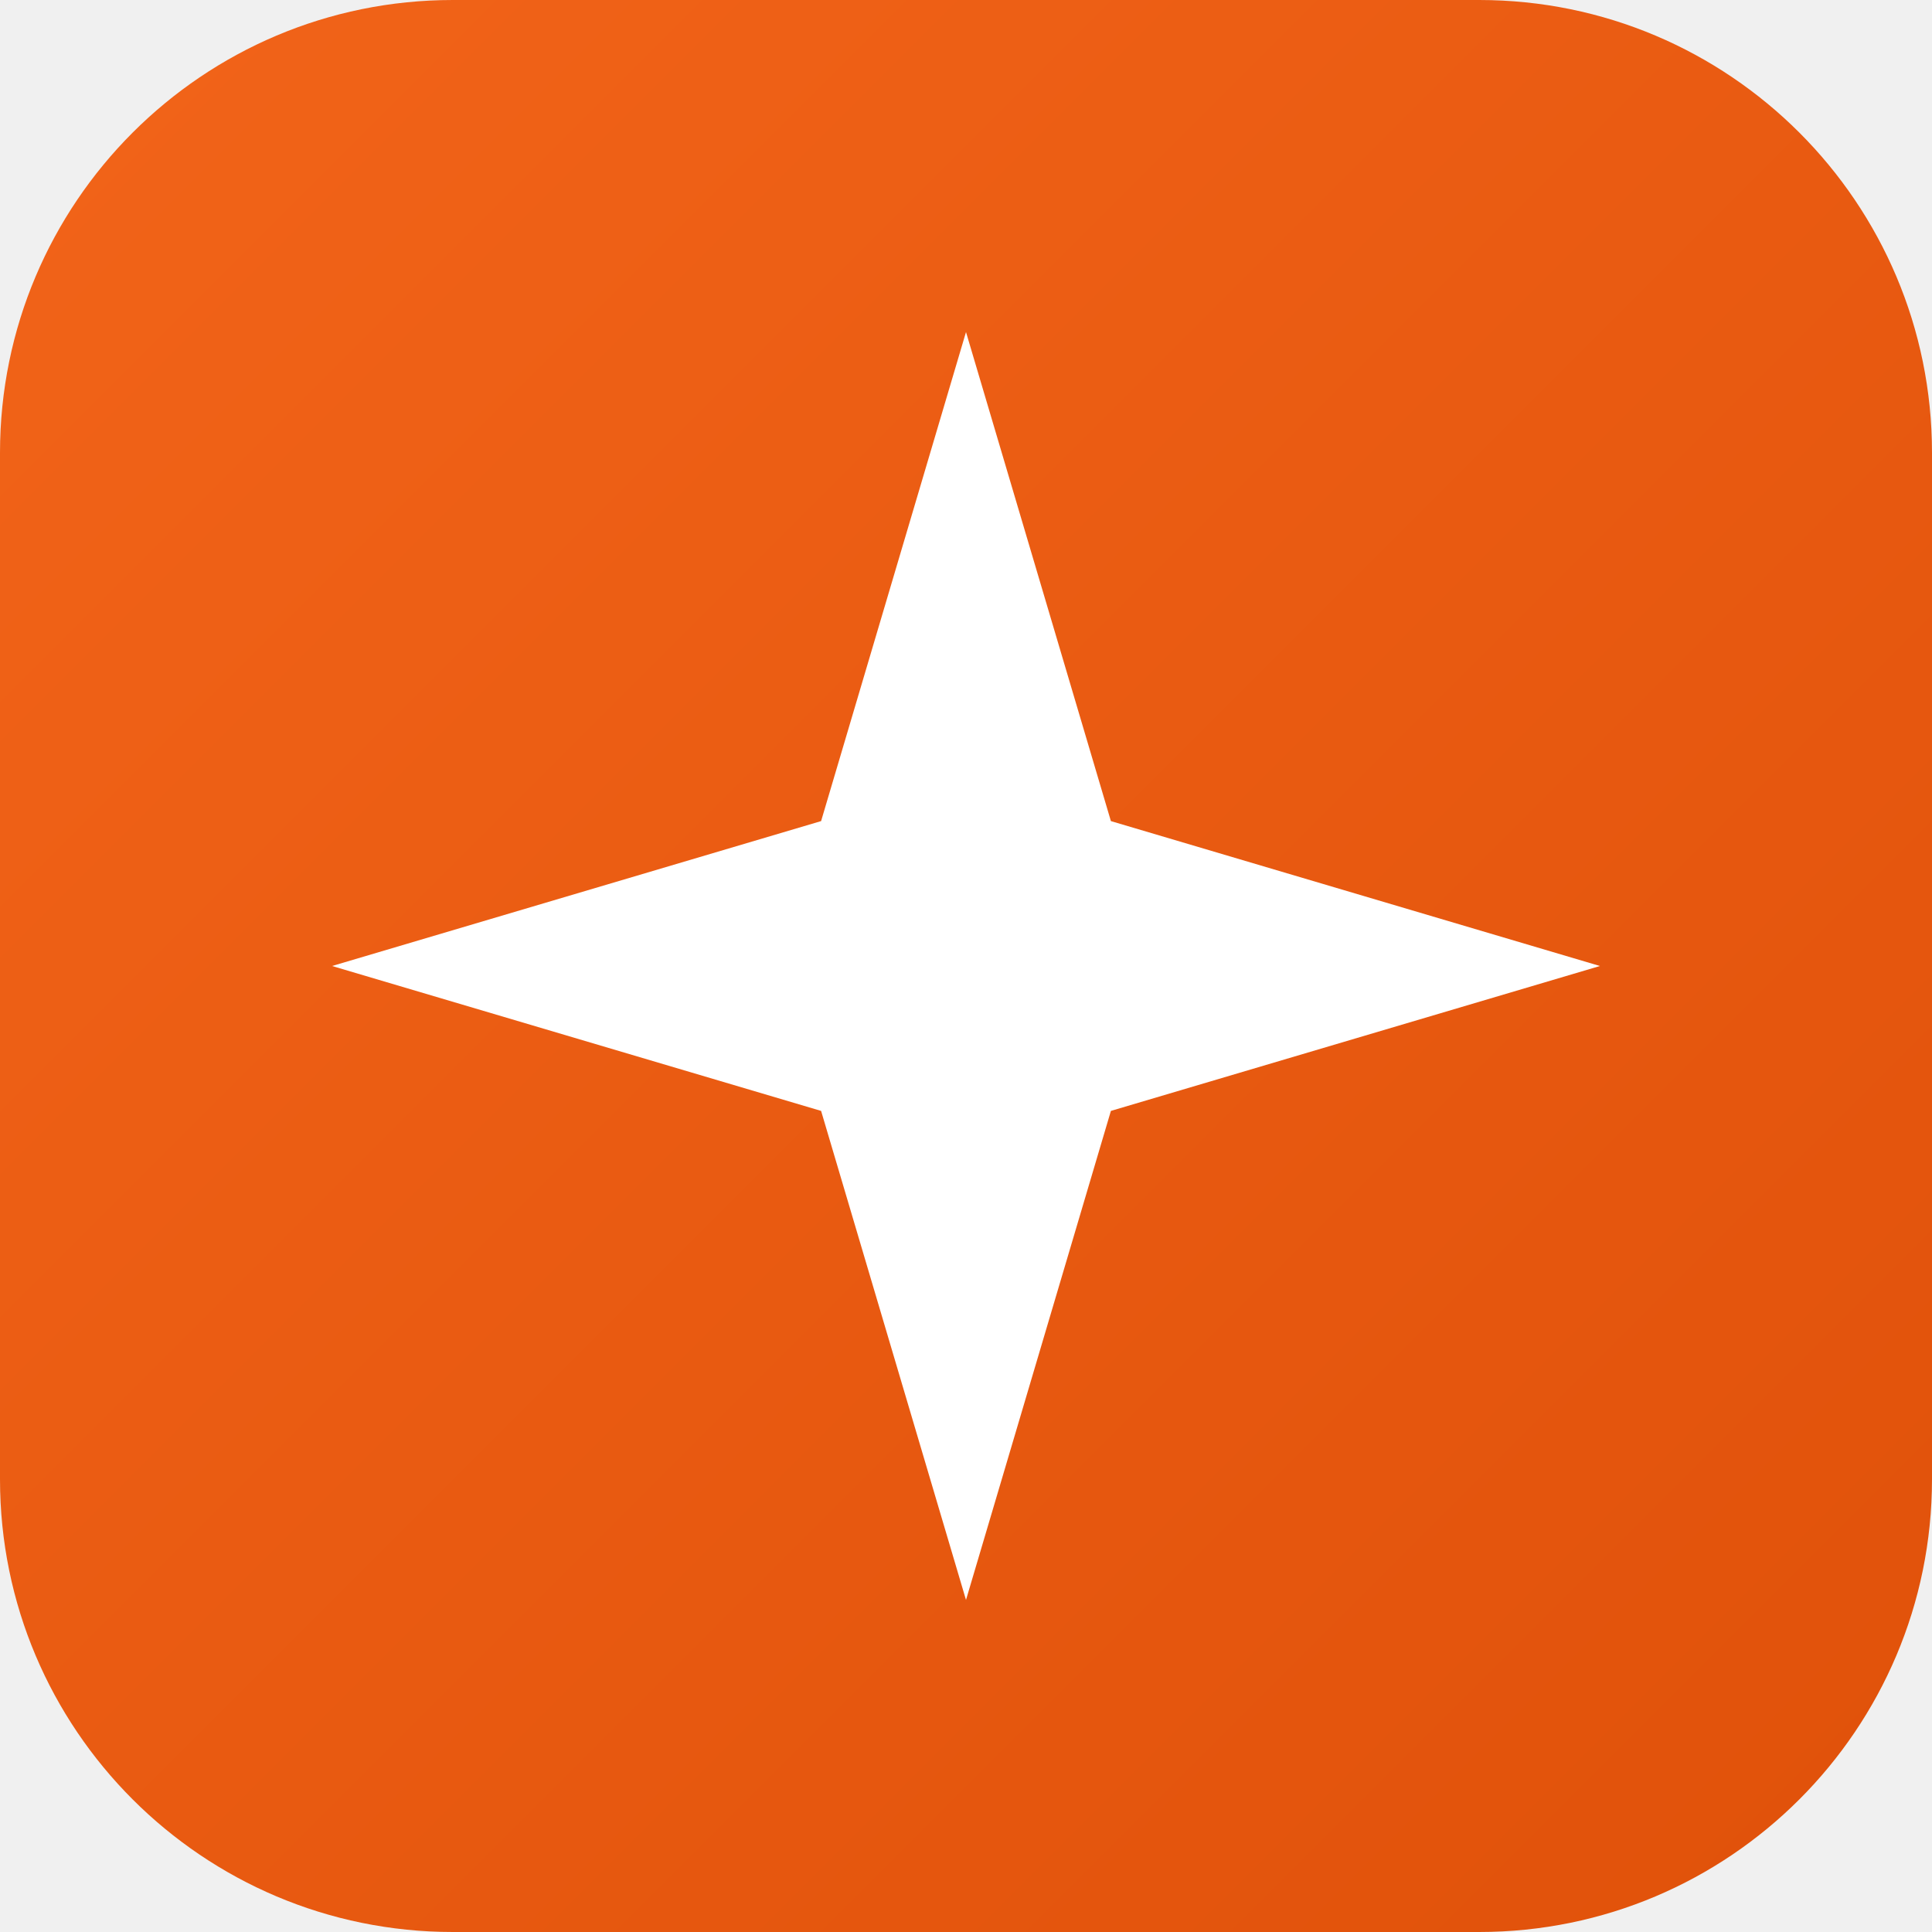
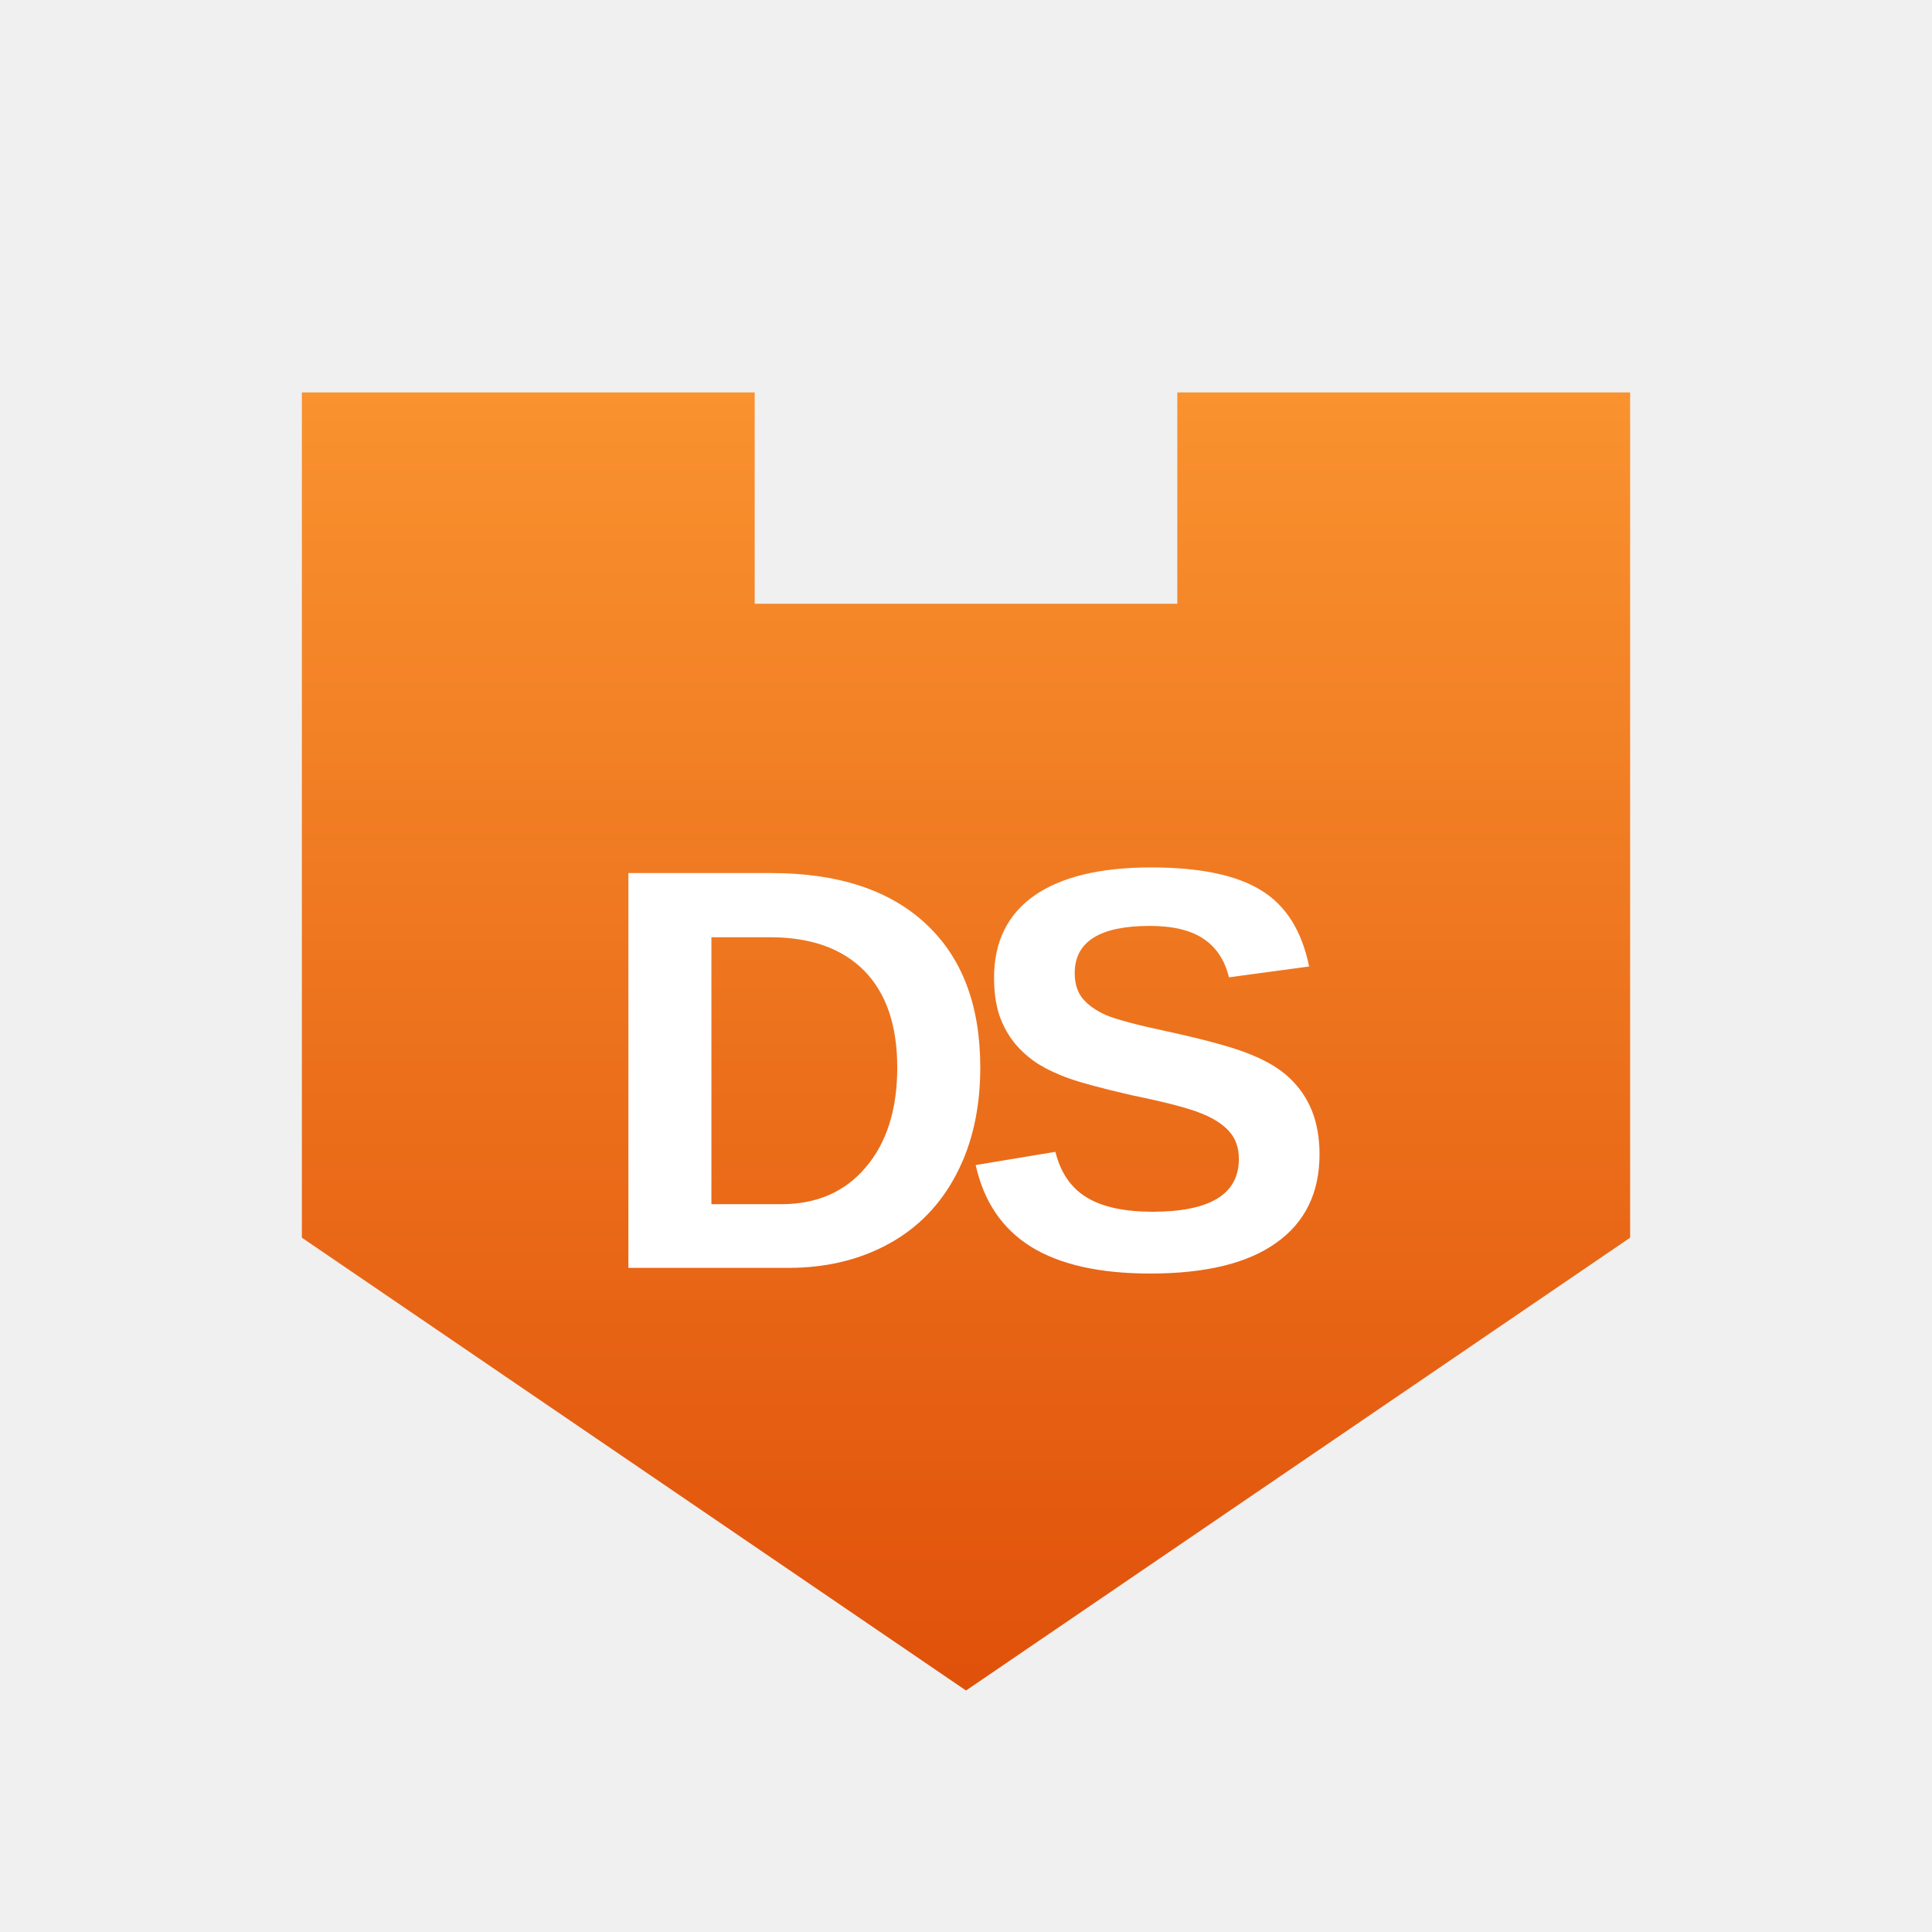
<svg xmlns="http://www.w3.org/2000/svg" width="64" height="64" viewBox="0 0 64 64">
  <defs>
-     <linearGradient id="g" x1="0" y1="0" x2="1" y2="1">
-       <stop offset="0" stop-color="#F26419" />
+     <linearGradient id="ds" x1="0" y1="0" x2="0" y2="1">
+       <stop offset="0" stop-color="#F9922F" />
      <stop offset="1" stop-color="#E0510A" />
    </linearGradient>
  </defs>
-   <rect width="64" height="64" rx="15" fill="url(#g)" />
-   <path d="M32 11 L36.8 27.2 L53 32 L36.8 36.8 L32 53 L27.2 36.8 L11 32 L27.2 27.2 Z" fill="#ffffff" />
+   <path d="M10 13 H25 V20 H39 V13 H54 V41 L32 56 L10 41 Z" fill="url(#ds)" />
+   <text x="32" y="42" text-anchor="middle" font-family="Arial, Helvetica, sans-serif" font-weight="800" font-size="19" letter-spacing="-1.5" fill="#ffffff">DS</text>
</svg>
